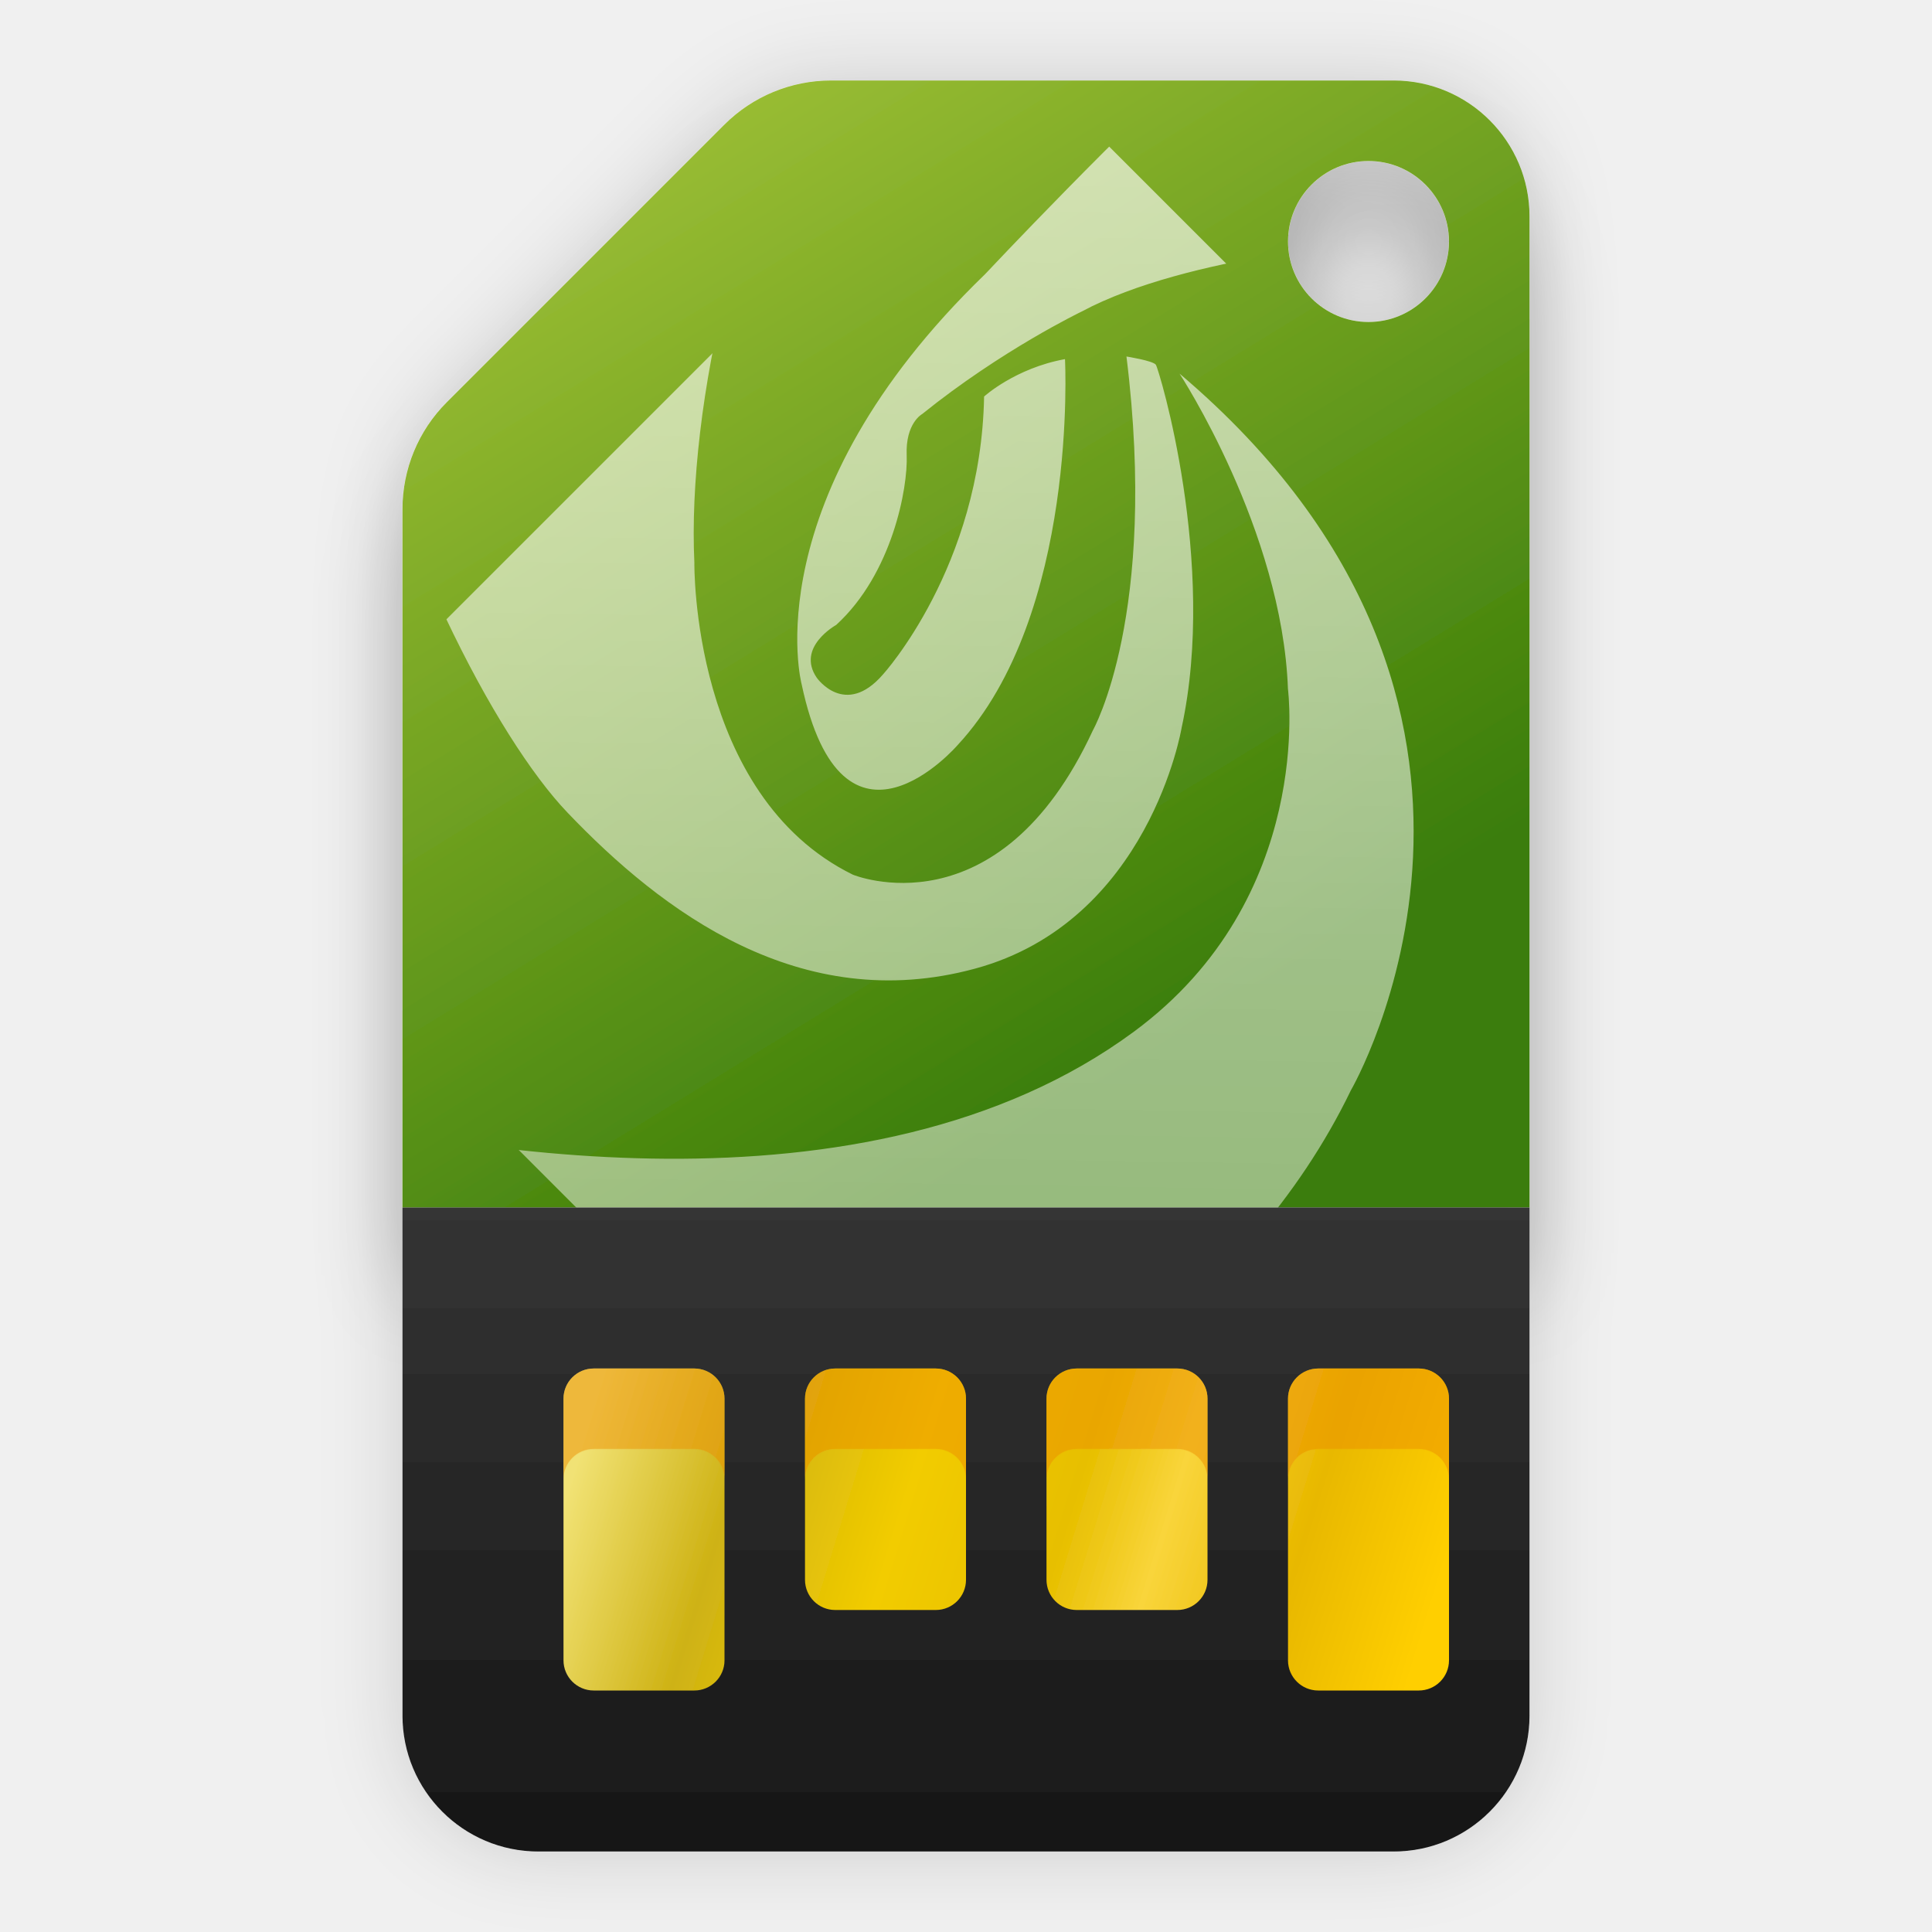
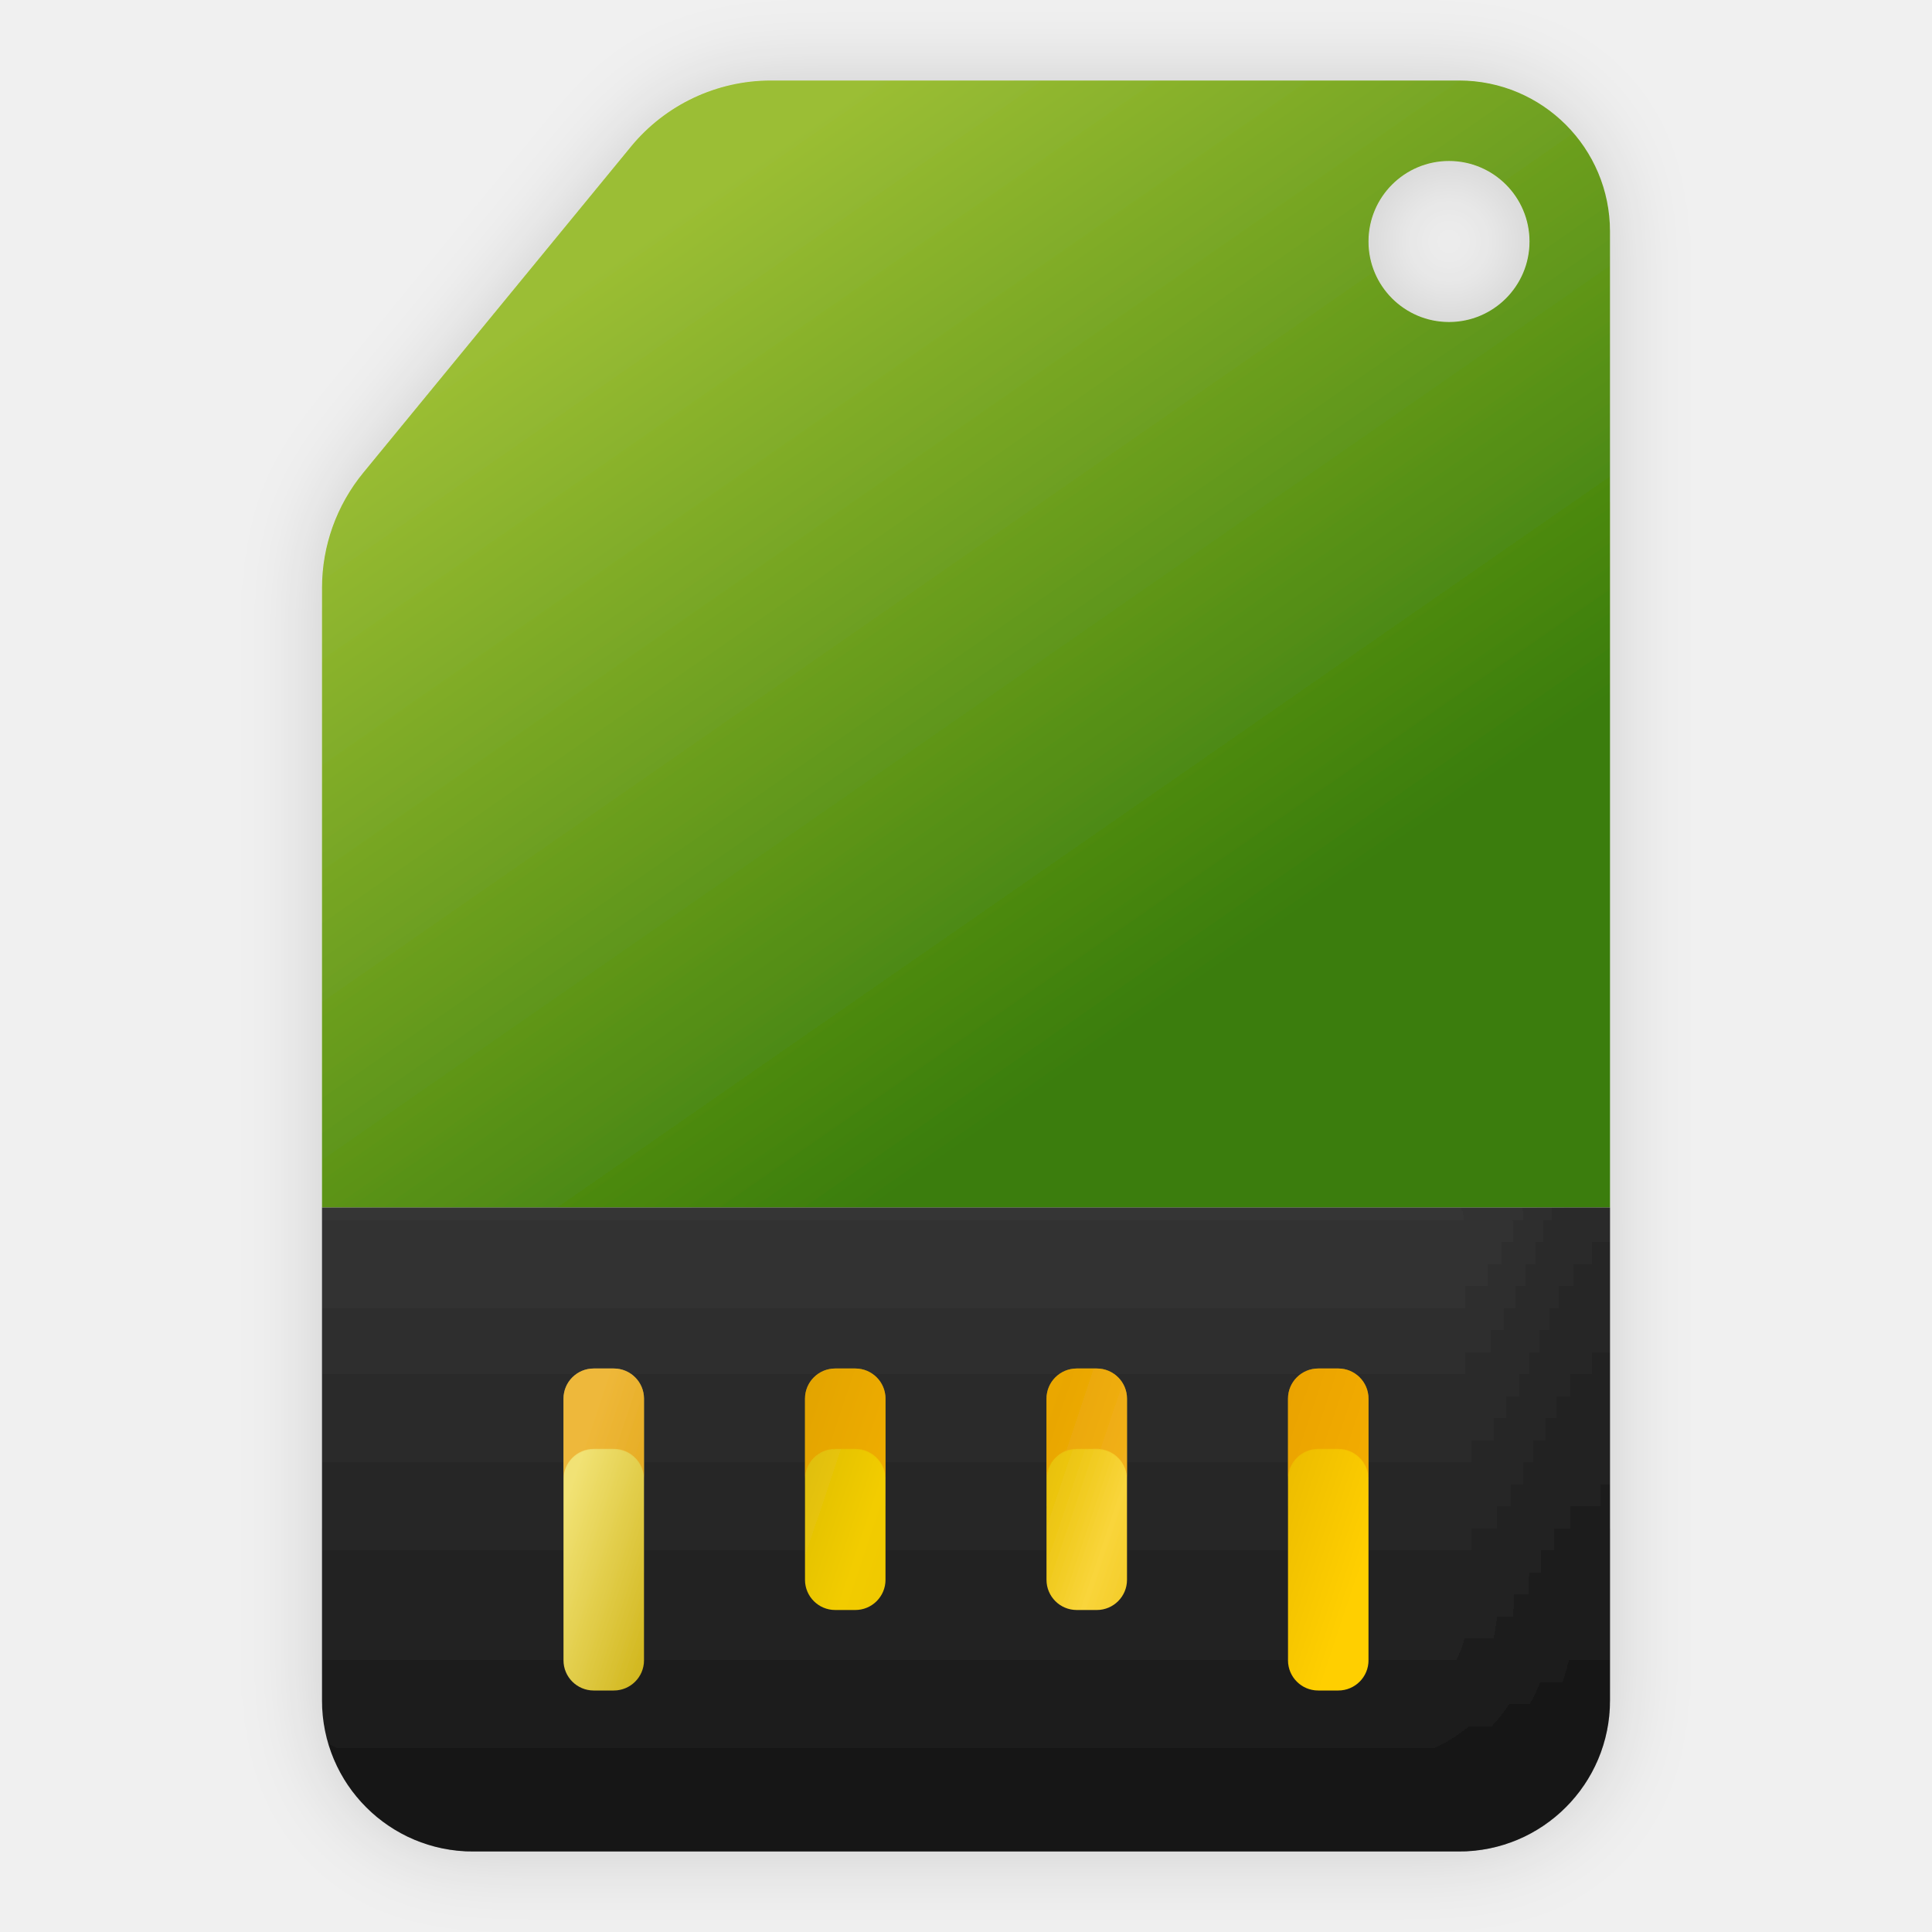
- <svg xmlns="http://www.w3.org/2000/svg" xmlns:xlink="http://www.w3.org/1999/xlink" width="24" height="24" viewBox="0 0 24 24">
+ <svg xmlns="http://www.w3.org/2000/svg" xmlns:xlink="http://www.w3.org/1999/xlink" width="24px" height="24px" viewBox="0 0 24 24" version="1.1">
  <defs>
-     <filter id="deepin-boot-maker-a" width="178.6%" height="136.4%" x="-39.3%" y="-25%" filterUnits="objectBoundingBox">
-       <feOffset in="SourceAlpha" result="shadowOffsetOuter1" />
-       <feGaussianBlur in="shadowOffsetOuter1" result="shadowBlurOuter1" stdDeviation=".5" />
-       <feComposite in="shadowBlurOuter1" in2="SourceAlpha" operator="out" result="shadowBlurOuter1" />
-       <feColorMatrix in="shadowBlurOuter1" result="shadowMatrixOuter1" values="0 0 0 0 0   0 0 0 0 0   0 0 0 0 0  0 0 0 0.15 0" />
+     <filter x="-9.4%" y="-6.8%" width="118.8%" height="113.6%" filterUnits="objectBoundingBox" id="filter-1">
+       <feOffset dx="0" dy="0" in="SourceAlpha" result="shadowOffsetOuter1" />
+       <feGaussianBlur stdDeviation="0.5" in="shadowOffsetOuter1" result="shadowBlurOuter1" />
+       <feColorMatrix values="0 0 0 0 0   0 0 0 0 0   0 0 0 0 0  0 0 0 0.15 0" type="matrix" in="shadowBlurOuter1" result="shadowMatrixOuter1" />
      <feMerge>
        <feMergeNode in="shadowMatrixOuter1" />
        <feMergeNode in="SourceGraphic" />
      </feMerge>
    </filter>
-     <filter id="deepin-boot-maker-b" width="157.1%" height="157.1%" x="-28.6%" y="-28.6%" filterUnits="objectBoundingBox">
-       <feOffset dy="1" in="SourceAlpha" result="shadowOffsetOuter1" />
-       <feGaussianBlur in="shadowOffsetOuter1" result="shadowBlurOuter1" stdDeviation=".5" />
-       <feComposite in="shadowBlurOuter1" in2="SourceAlpha" operator="out" result="shadowBlurOuter1" />
-       <feColorMatrix in="shadowBlurOuter1" result="shadowMatrixOuter1" values="0 0 0 0 0   0 0 0 0 0   0 0 0 0 0  0 0 0 0.2 0" />
-       <feMerge>
-         <feMergeNode in="shadowMatrixOuter1" />
-         <feMergeNode in="SourceGraphic" />
-       </feMerge>
+     <linearGradient x1="28.026%" y1="11.719%" x2="77.126%" y2="73.002%" id="linearGradient-2">
+       <stop stop-color="#9BBE34" offset="0%" />
+       <stop stop-color="#3A7D09" offset="100%" />
+     </linearGradient>
+     <path d="M14.125,0 C15.161,-1.90224492e-16 16,0.839 16,1.875 L16,14 L0,14 L-4.4408921e-16,6.302 C-2.76650243e-16,5.781 0.181,5.277 0.511,4.874 L3.837,0.822 C4.264,0.302 4.902,5.67830643e-16 5.576,4.4408921e-16 L14.125,0 Z M14,1 C13.448,1 13,1.448 13,2 C13,2.552 13.448,3 14,3 C14.552,3 15,2.552 15,2 C15,1.448 14.552,1 14,1 Z" id="path-3" />
+     <linearGradient x1="50%" y1="0%" x2="50%" y2="96.171%" id="linearGradient-5">
+       <stop stop-color="#343434" offset="0%" />
+       <stop stop-color="#181818" offset="100%" />
+     </linearGradient>
+     <path d="M0,14 L16,14 L16,20.125 C16,21.161 15.161,22 14.125,22 L1.875,22 C0.839,22 1.26816328e-16,21.161 0,20.125 L0,14 L0,14 Z" id="path-6" />
+     <filter x="-6.2%" y="-12.5%" width="112.5%" height="125.0%" filterUnits="objectBoundingBox" id="filter-7">
+       <feGaussianBlur stdDeviation="0.5" in="SourceAlpha" result="shadowBlurInner1" />
+       <feOffset dx="-1" dy="-1" in="shadowBlurInner1" result="shadowOffsetInner1" />
+       <feComposite in="shadowOffsetInner1" in2="SourceAlpha" operator="arithmetic" k2="-1" k3="1" result="shadowInnerInner1" />
+       <feColorMatrix values="0 0 0 0 0   0 0 0 0 0   0 0 0 0 0  0 0 0 0.2 0" type="matrix" in="shadowInnerInner1" />
    </filter>
-     <linearGradient id="deepin-boot-maker-d" x1="28.026%" x2="77.126%" y1="0%" y2="80.043%">
-       <stop offset="0%" stop-color="#9BBE34" />
-       <stop offset="100%" stop-color="#3A7D09" />
+     <linearGradient x1="0%" y1="43.261%" x2="100%" y2="56.729%" id="linearGradient-8">
+       <stop stop-color="#F1E274" offset="0%" />
+       <stop stop-color="#CEB214" offset="18.149%" />
+       <stop stop-color="#F2CC00" offset="37.816%" />
+       <stop stop-color="#E7BF00" offset="56.473%" />
+       <stop stop-color="#F9D53B" offset="67.568%" />
+       <stop stop-color="#E8B800" offset="83.443%" />
+       <stop stop-color="#FFCF00" offset="100%" />
    </linearGradient>
-     <path id="deepin-boot-maker-c" d="M12.312,0 C13.244,-9.98967025e-16 14,0.756 14,1.688 L14,14 L0,14 L0,5.324 C-6.08993485e-17,4.826 0.198,4.349 0.549,3.998 L3.998,0.549 C4.349,0.198 4.826,9.79527442e-16 5.324,0 L12.312,0 Z M12,1 C11.448,1 11,1.448 11,2 C11,2.552 11.448,3 12,3 C12.552,3 13,2.552 13,2 C13,1.448 12.552,1 12,1 Z" />
-     <linearGradient id="deepin-boot-maker-e" x1="82.09%" x2="16.982%" y1="23.327%" y2="86.409%">
-       <stop offset="0%" stop-color="#FFF" stop-opacity=".647" />
-       <stop offset="100%" stop-color="#FFF" />
-     </linearGradient>
-     <linearGradient id="deepin-boot-maker-g" x1="50%" x2="50%" y1="0%" y2="96.171%">
-       <stop offset="0%" stop-color="#343434" />
-       <stop offset="100%" stop-color="#181818" />
-     </linearGradient>
-     <linearGradient id="deepin-boot-maker-h" x1="0%" x2="100%" y1="44.431%" y2="55.562%">
-       <stop offset="0%" stop-color="#F1E274" />
-       <stop offset="18.149%" stop-color="#CEB214" />
-       <stop offset="37.816%" stop-color="#F2CC00" />
-       <stop offset="56.473%" stop-color="#E7BF00" />
-       <stop offset="67.568%" stop-color="#F9D53B" />
-       <stop offset="83.443%" stop-color="#E8B800" />
-       <stop offset="100%" stop-color="#FFCF00" />
-     </linearGradient>
-     <path id="deepin-boot-maker-i" d="M3.625,16 C3.832,16 4,16.168 4,16.375 L4,19.625 C4,19.832 3.832,20 3.625,20 L2.375,20 C2.168,20 2,19.832 2,19.625 L2,16.375 C2,16.168 2.168,16 2.375,16 L3.625,16 Z M12.625,16 C12.832,16 13,16.168 13,16.375 L13,19.625 C13,19.832 12.832,20 12.625,20 L11.375,20 C11.168,20 11,19.832 11,19.625 L11,16.375 C11,16.168 11.168,16 11.375,16 L12.625,16 Z M9.625,16 C9.832,16 10,16.168 10,16.375 L10,18.625 C10,18.832 9.832,19 9.625,19 L8.375,19 C8.168,19 8,18.832 8,18.625 L8,16.375 C8,16.168 8.168,16 8.375,16 L9.625,16 Z M6.625,16 C6.832,16 7,16.168 7,16.375 L7,18.625 C7,18.832 6.832,19 6.625,19 L5.375,19 C5.168,19 5,18.832 5,18.625 L5,16.375 C5,16.168 5.168,16 5.375,16 L6.625,16 Z" />
-     <filter id="deepin-boot-maker-j" width="109.1%" height="125%" x="-4.5%" y="-12.5%" filterUnits="objectBoundingBox">
-       <feOffset dy="1" in="SourceAlpha" result="shadowOffsetInner1" />
-       <feComposite in="shadowOffsetInner1" in2="SourceAlpha" k2="-1" k3="1" operator="arithmetic" result="shadowInnerInner1" />
-       <feColorMatrix in="shadowInnerInner1" values="0 0 0 0 0.927   0 0 0 0 0.559   0 0 0 0 0  0 0 0 0.5 0" />
+     <path d="M3.375,16 L3.625,16 C3.832,16 4,16.168 4,16.375 L4,19.625 C4,19.832 3.832,20 3.625,20 L3.375,20 C3.168,20 3,19.832 3,19.625 L3,16.375 C3,16.168 3.168,16 3.375,16 Z M12.375,16 L12.625,16 C12.832,16 13,16.168 13,16.375 L13,19.625 C13,19.832 12.832,20 12.625,20 L12.375,20 C12.168,20 12,19.832 12,19.625 L12,16.375 C12,16.168 12.168,16 12.375,16 Z M9.375,16 L9.625,16 C9.832,16 10,16.168 10,16.375 L10,18.625 C10,18.832 9.832,19 9.625,19 L9.375,19 C9.168,19 9,18.832 9,18.625 L9,16.375 C9,16.168 9.168,16 9.375,16 Z M6.375,16 L6.625,16 C6.832,16 7,16.168 7,16.375 L7,18.625 C7,18.832 6.832,19 6.625,19 L6.375,19 C6.168,19 6,18.832 6,18.625 L6,16.375 C6,16.168 6.168,16 6.375,16 Z" id="path-9" />
+     <filter x="-5.0%" y="-12.5%" width="110.0%" height="125.0%" filterUnits="objectBoundingBox" id="filter-10">
+       <feOffset dx="0" dy="1" in="SourceAlpha" result="shadowOffsetInner1" />
+       <feComposite in="shadowOffsetInner1" in2="SourceAlpha" operator="arithmetic" k2="-1" k3="1" result="shadowInnerInner1" />
+       <feColorMatrix values="0 0 0 0 0.927   0 0 0 0 0.559   0 0 0 0 0  0 0 0 0.5 0" type="matrix" in="shadowInnerInner1" />
    </filter>
  </defs>
-   <g fill="none" fill-rule="evenodd" filter="url(#deepin-boot-maker-a)" transform="translate(5 1)">
-     <g filter="url(#deepin-boot-maker-b)">
-       <mask id="deepin-boot-maker-f" fill="#fff">
-         <use xlink:href="#deepin-boot-maker-c" />
-       </mask>
-       <use fill="url(#deepin-boot-maker-d)" xlink:href="#deepin-boot-maker-c" />
-       <path fill="url(#deepin-boot-maker-e)" fill-opacity=".67" fill-rule="nonzero" d="M-2.727,8.029 C-2.368,8.326 -1.954,8.694 -1.553,9.108 C-1.553,9.108 0.248,10.688 1.692,11.124 C1.692,11.124 2.731,11.489 3.991,11.624 C3.991,11.624 4.219,11.693 4.491,11.397 C4.762,11.103 5.656,10.484 6.6,10.527 C6.6,10.527 7.149,10.686 7.234,10.234 C7.234,10.234 7.342,9.63 6.624,9.681 C6.624,9.681 4.819,9.764 3.294,11.234 C3.294,11.234 2.772,11.21 2.255,10.852 C2.255,10.852 4.379,8.488 6.588,8.405 C6.588,8.405 8.77,8.242 7.423,10.311 C7.423,10.311 6.23,12.368 2.212,12.3 C2.212,12.3 -0.332,12.379 -1.876,12.283 C-1.391,13.349 -0.909,14.37 0.125,15.333 C0.374,15.571 0.624,15.832 1.013,15.916 C3.36,15.46 6.016,13.73 7.299,12.319 C7.299,12.319 9.37,10.308 8.647,8.187 C8.647,8.187 7.899,6.381 5.271,7.346 C5.271,7.346 3.679,7.786 1.692,10.335 C1.692,10.335 1.497,10.067 1.506,10.005 C1.515,9.942 2.705,7.723 4.469,6.589 C4.469,6.589 6.454,5.171 8.402,6.29 C10.349,7.408 10.648,9.542 10.608,11.242 C10.579,12.512 9.753,15.211 8.109,17.813 C10.144,17.54 12.1,16.607 13.633,15.019 C14.67,13.946 15.4,12.689 15.827,11.356 C14.647,9.351 11.629,4.953 7.557,4.339 C4.788,3.921 3.194,5.996 3.194,5.996 C1.848,7.444 1.376,9.719 1.376,9.719 C0.848,3.322 6.166,1.918 6.166,1.918 C8.993,0.932 12.18,1.655 14.425,2.804 C14.108,2.373 13.751,1.963 13.353,1.579 C9.564,-2.081 3.548,-1.996 -0.086,1.768 L-0.697,1.178 C3.261,-2.922 9.814,-3.014 13.94,0.971 C18.066,4.956 18.202,11.51 14.244,15.609 C10.286,19.709 3.732,19.802 -0.393,15.817 C-4.519,11.832 -4.655,5.277 -0.697,1.178 L-0.086,1.768 C-1.779,3.521 -2.656,5.764 -2.727,8.029 Z" mask="url(#deepin-boot-maker-f)" transform="rotate(135 6.773 8.394)" />
+   <g id="apps/24/deepin-boot-maker" stroke="none" stroke-width="1" fill="none" fill-rule="evenodd">
+     <g id="编组-2" filter="url(#filter-1)" transform="translate(4, 1)">
+       <g id="路径">
+         <mask id="mask-4" fill="white">
+           <use xlink:href="#path-3" />
+         </mask>
+         <use id="形状结合" fill="url(#linearGradient-2)" xlink:href="#path-3" />
+       </g>
+       <g id="矩形">
+         <use fill="url(#linearGradient-5)" fill-rule="evenodd" xlink:href="#path-6" />
+         <use fill="black" fill-opacity="1" filter="url(#filter-7)" xlink:href="#path-6" />
+       </g>
+       <g id="形状结合">
+         <use fill="url(#linearGradient-8)" fill-rule="evenodd" xlink:href="#path-9" />
+         <use fill="black" fill-opacity="1" filter="url(#filter-10)" xlink:href="#path-9" />
+       </g>
    </g>
-     <path fill="url(#deepin-boot-maker-g)" d="M0,14 L14,14 L14,20.312 C14,21.244 13.244,22 12.312,22 L1.688,22 C0.756,22 1.14134695e-16,21.244 0,20.312 L0,14 L0,14 Z" />
-     <use fill="url(#deepin-boot-maker-h)" xlink:href="#deepin-boot-maker-i" />
-     <use fill="#000" filter="url(#deepin-boot-maker-j)" xlink:href="#deepin-boot-maker-i" />
+     <g id="Guide/24" transform="translate(0.5, 0.5)" />
  </g>
</svg>
